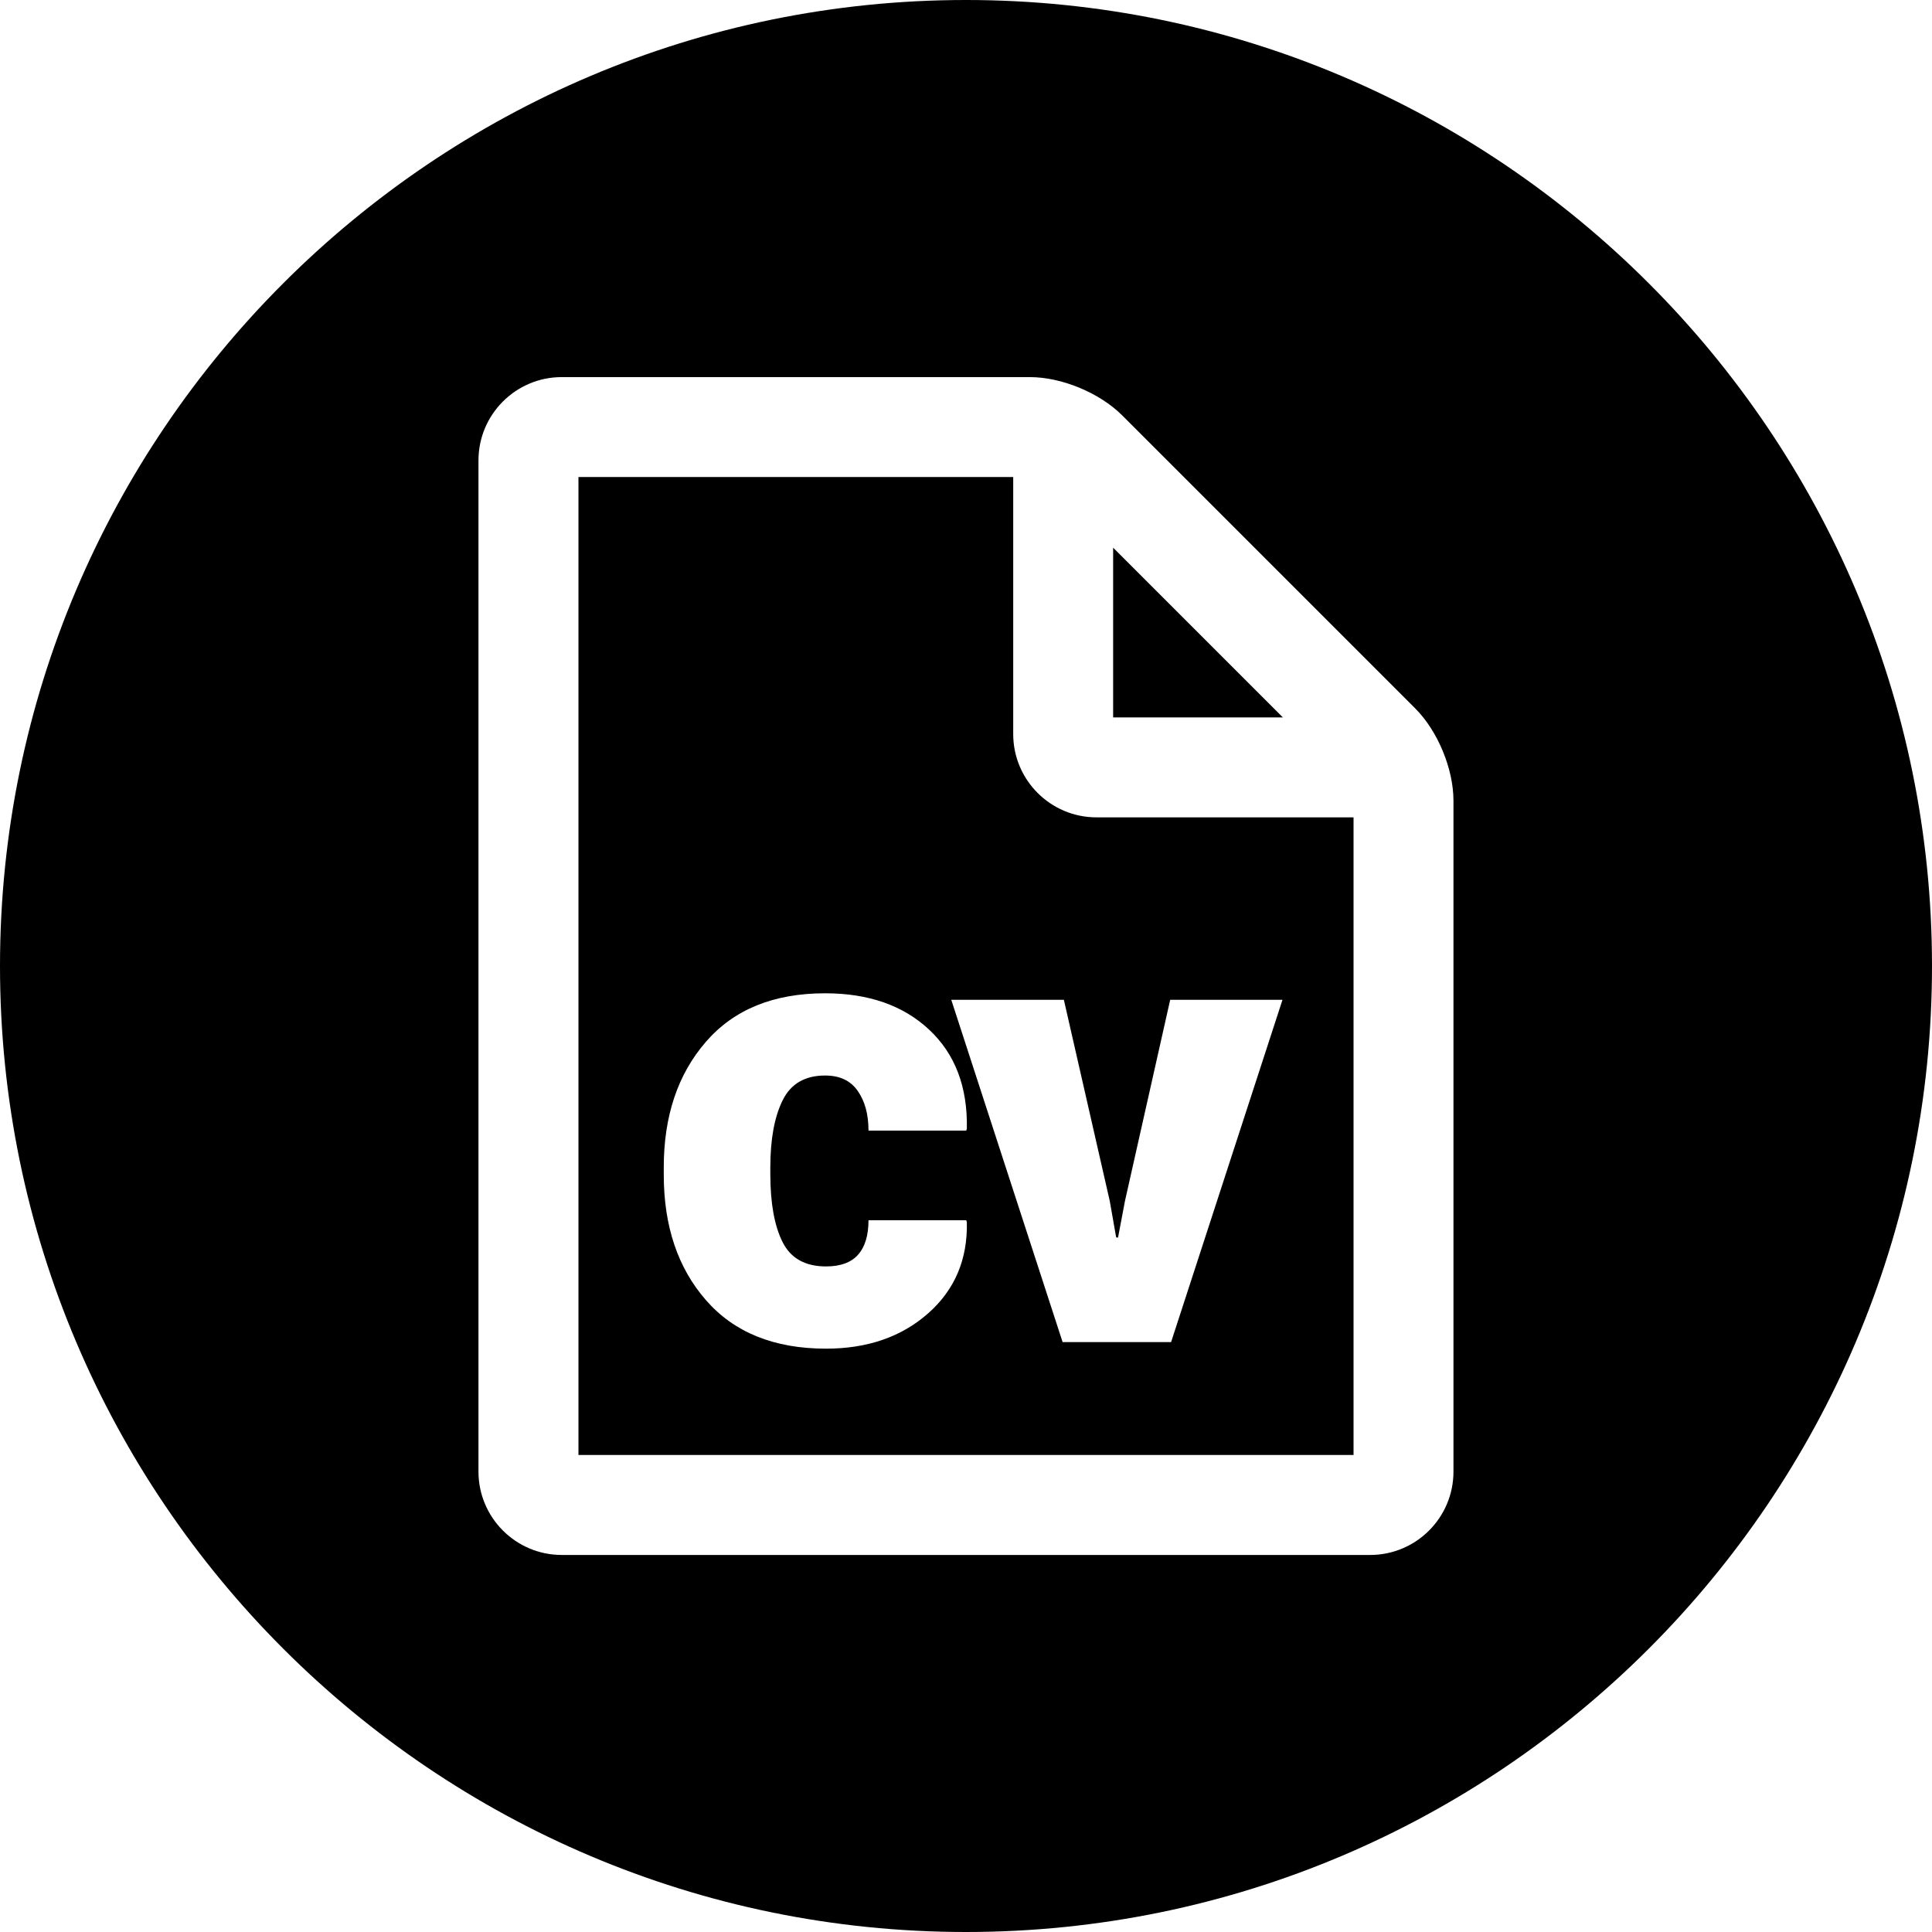
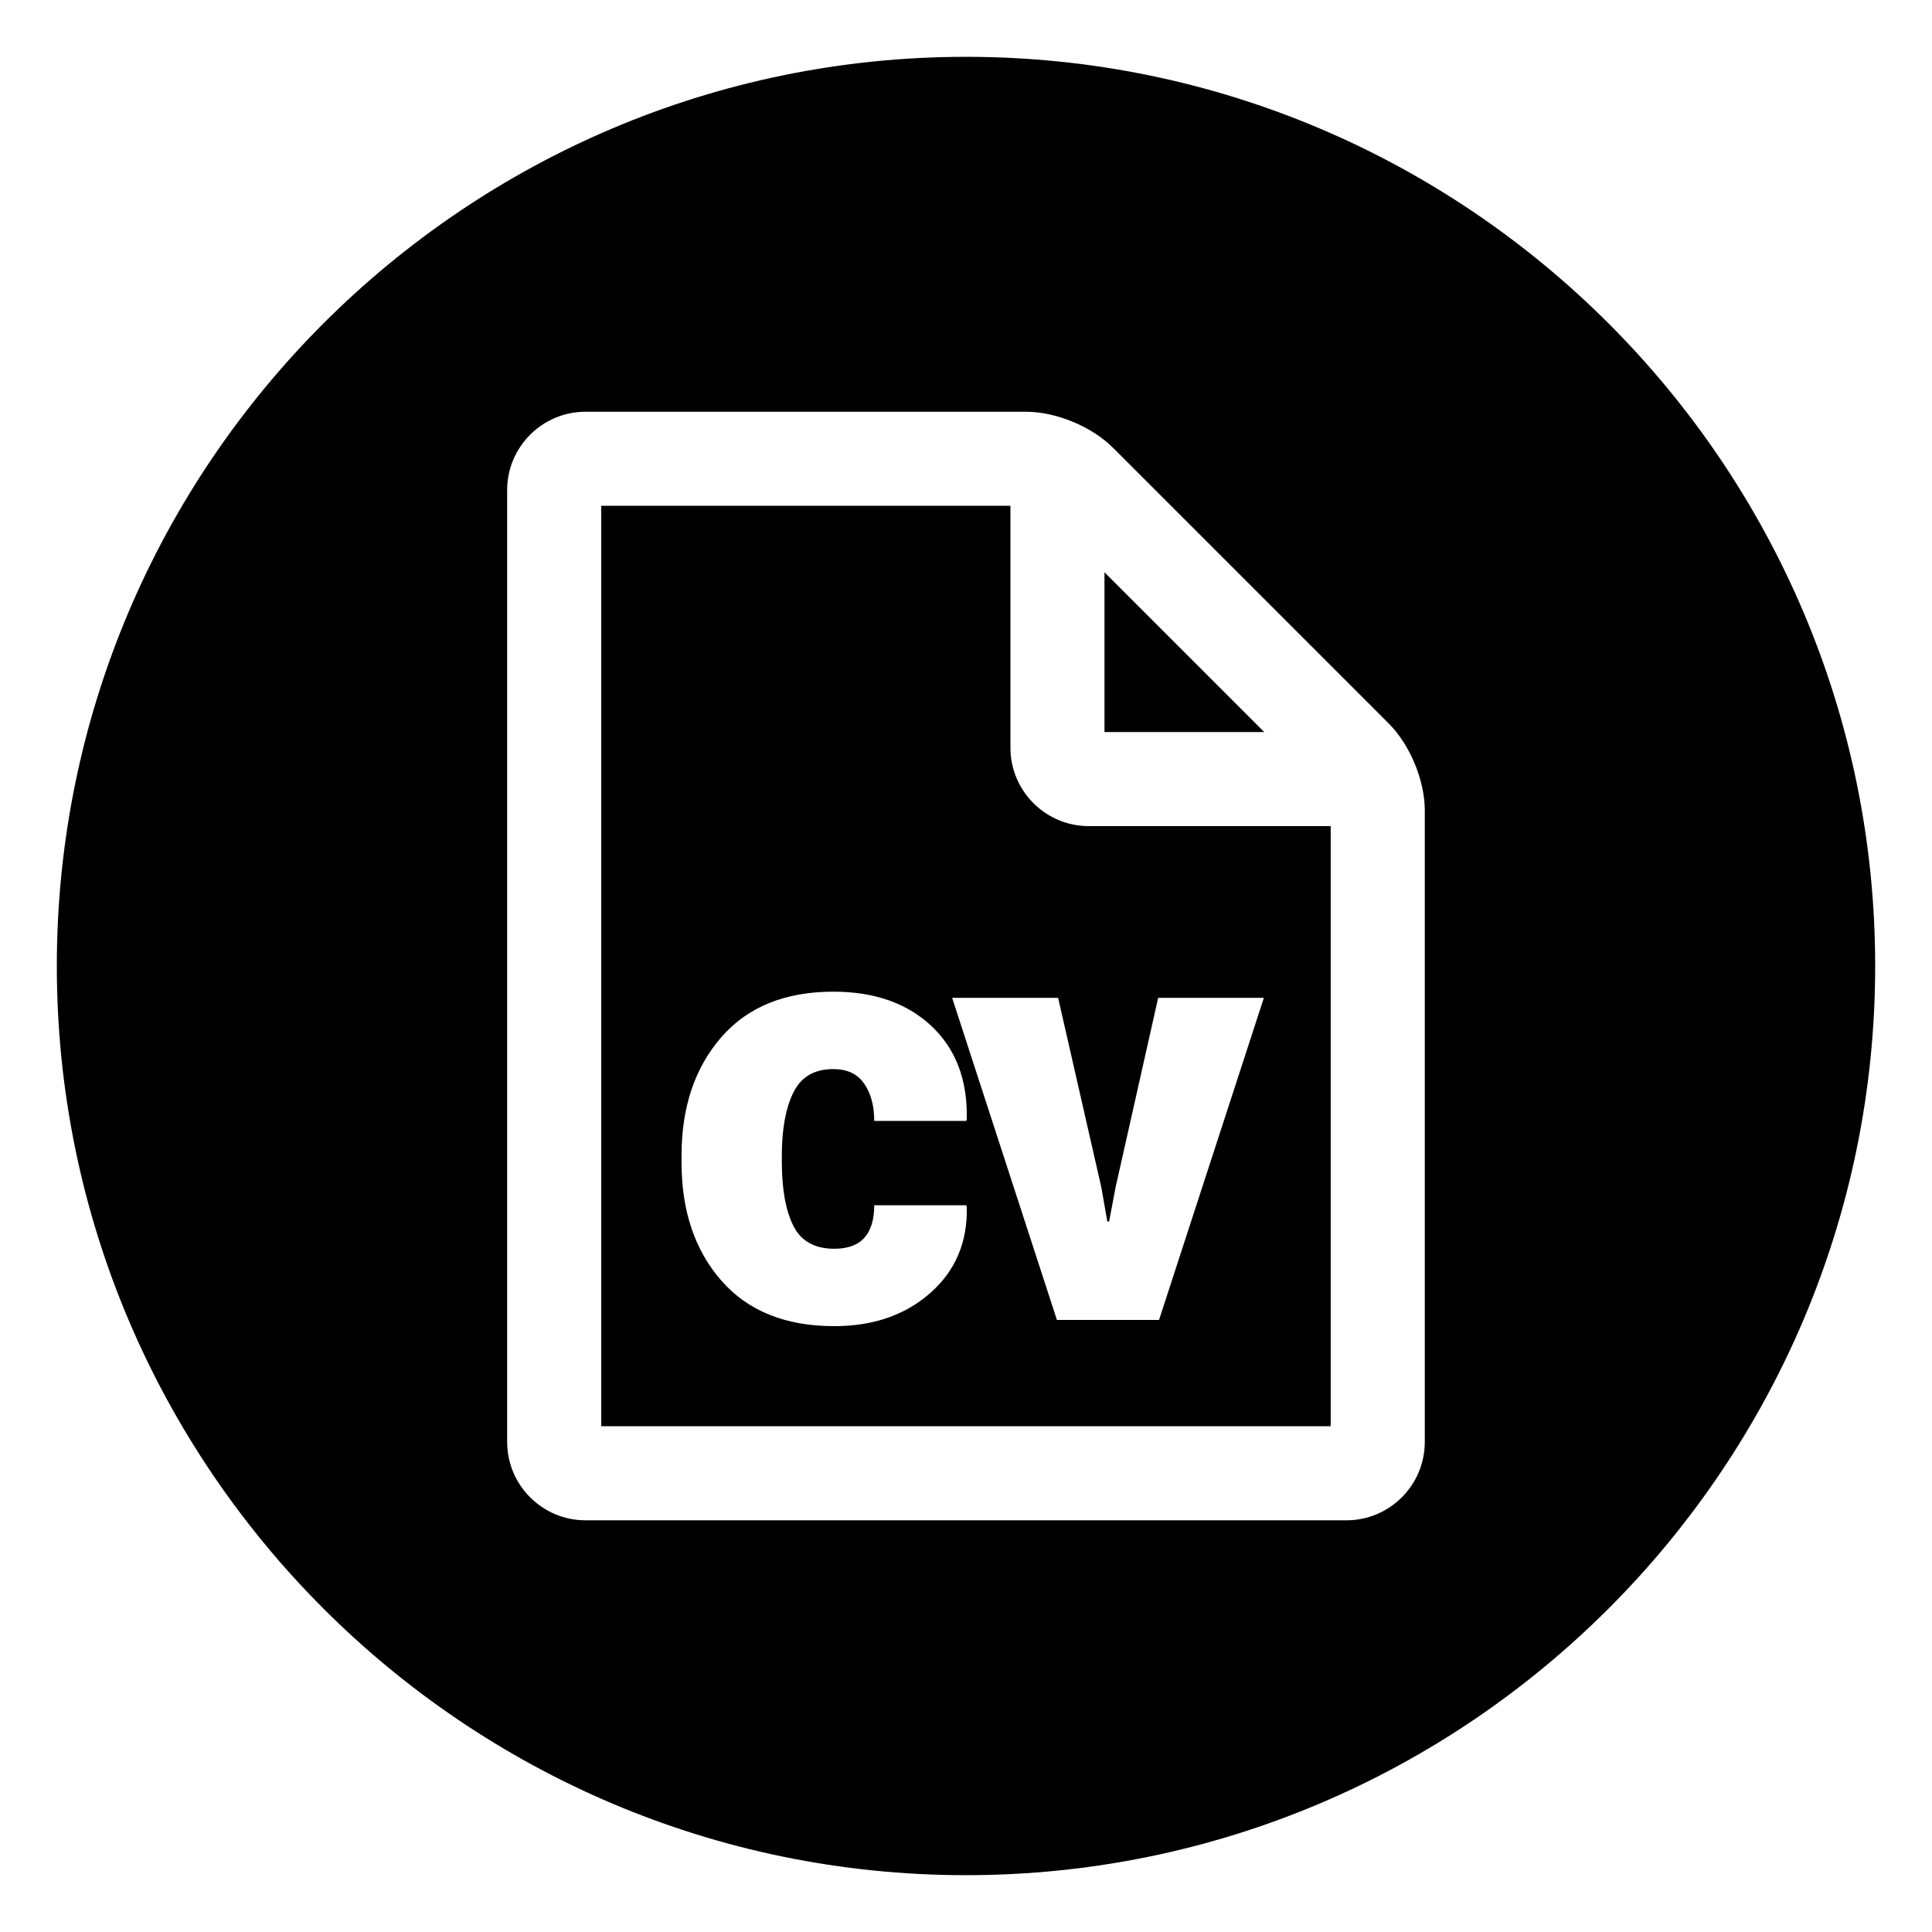
- <svg xmlns="http://www.w3.org/2000/svg" version="1.1" id="Layer_1" x="0px" y="0px" width="32px" height="32px" viewBox="0 0 32 32" enable-background="new 0 0 32 32" xml:space="preserve">
+ <svg xmlns="http://www.w3.org/2000/svg" version="1.1" id="Layer_1" x="0px" y="0px" width="34px" height="34px" viewBox="0 0 34 34" enable-background="new 0 0 34 34" xml:space="preserve">
  <g>
-     <polygon points="18.437,9.071 18.437,11.883 21.249,11.883  " />
-     <path d="M16.782,12.159V7.901H9.581v16.198h12.838V13.538h-4.258C17.4,13.538,16.782,12.919,16.782,12.159z M12.962,20.573   c0.135,0.269,0.375,0.403,0.72,0.403c0.237,0,0.415-0.064,0.53-0.194c0.115-0.129,0.173-0.32,0.173-0.571h1.619l0.01,0.031   c0.014,0.618-0.2,1.122-0.642,1.512c-0.441,0.389-1.005,0.584-1.69,0.584c-0.859,0-1.522-0.268-1.988-0.802   c-0.467-0.534-0.7-1.227-0.7-2.08v-0.121c0-0.849,0.232-1.542,0.697-2.078c0.464-0.537,1.123-0.805,1.975-0.805   c0.72,0,1.295,0.201,1.724,0.603c0.429,0.401,0.638,0.948,0.624,1.64l-0.01,0.031h-1.619c0-0.27-0.06-0.488-0.179-0.658   c-0.118-0.17-0.298-0.254-0.54-0.254c-0.335,0-0.57,0.138-0.705,0.414c-0.135,0.276-0.202,0.645-0.202,1.106v0.121   C12.76,19.932,12.827,20.304,12.962,20.573z M18.487,20.494l0.031,0.005l0.115-0.607l0.749-3.332h1.86l-1.845,5.669h-1.797   l-1.844-5.669h1.865l0.76,3.332L18.487,20.494z" />
-     <path d="M16,0C7.178,0,0,7.178,0,16s7.178,16,16,16s16-7.178,16-16S24.822,0,16,0z M24.074,24.375c0,0.761-0.618,1.38-1.379,1.38   H9.304c-0.76,0-1.379-0.619-1.379-1.38V7.625c0-0.76,0.619-1.379,1.379-1.379h7.753c0.528,0,1.155,0.26,1.528,0.632l4.857,4.857   c0.372,0.373,0.632,1,0.632,1.527V24.375z" />
+     <polygon points="19.437,10.071 19.437,12.883 22.249,12.883  " />
+     <path d="M17.782,13.159V8.901h-7.202v16.198h12.838V14.538h-4.258C18.4,14.538,17.782,13.919,17.782,13.159z M13.962,21.573   c0.135,0.269,0.375,0.403,0.72,0.403c0.237,0,0.415-0.064,0.53-0.194c0.115-0.129,0.173-0.32,0.173-0.571h1.619l0.01,0.031   c0.014,0.618-0.2,1.122-0.642,1.512c-0.441,0.389-1.005,0.584-1.69,0.584c-0.859,0-1.522-0.268-1.988-0.802   c-0.467-0.534-0.7-1.227-0.7-2.08v-0.121c0-0.849,0.232-1.542,0.697-2.078c0.464-0.537,1.123-0.805,1.975-0.805   c0.72,0,1.295,0.201,1.724,0.603c0.429,0.401,0.638,0.948,0.624,1.64l-0.01,0.031h-1.619c0-0.27-0.06-0.488-0.179-0.658   c-0.118-0.17-0.298-0.254-0.54-0.254c-0.335,0-0.57,0.138-0.705,0.414c-0.135,0.276-0.202,0.645-0.202,1.106v0.121   C13.76,20.932,13.827,21.304,13.962,21.573z M19.487,21.494l0.031,0.005l0.115-0.607l0.749-3.332h1.86l-1.845,5.669h-1.797   l-1.844-5.669h1.865l0.76,3.332L19.487,21.494z" />
+     <path d="M17,1C8.178,1,1,8.178,1,17s7.178,16,16,16s16-7.178,16-16S25.822,1,17,1z M25.074,25.375c0,0.761-0.618,1.38-1.379,1.38   H10.304c-0.76,0-1.379-0.619-1.379-1.38V8.625c0-0.76,0.619-1.379,1.379-1.379h7.753c0.528,0,1.155,0.26,1.528,0.632l4.857,4.857   c0.372,0.373,0.632,1,0.632,1.527V25.375z" />
  </g>
</svg>
